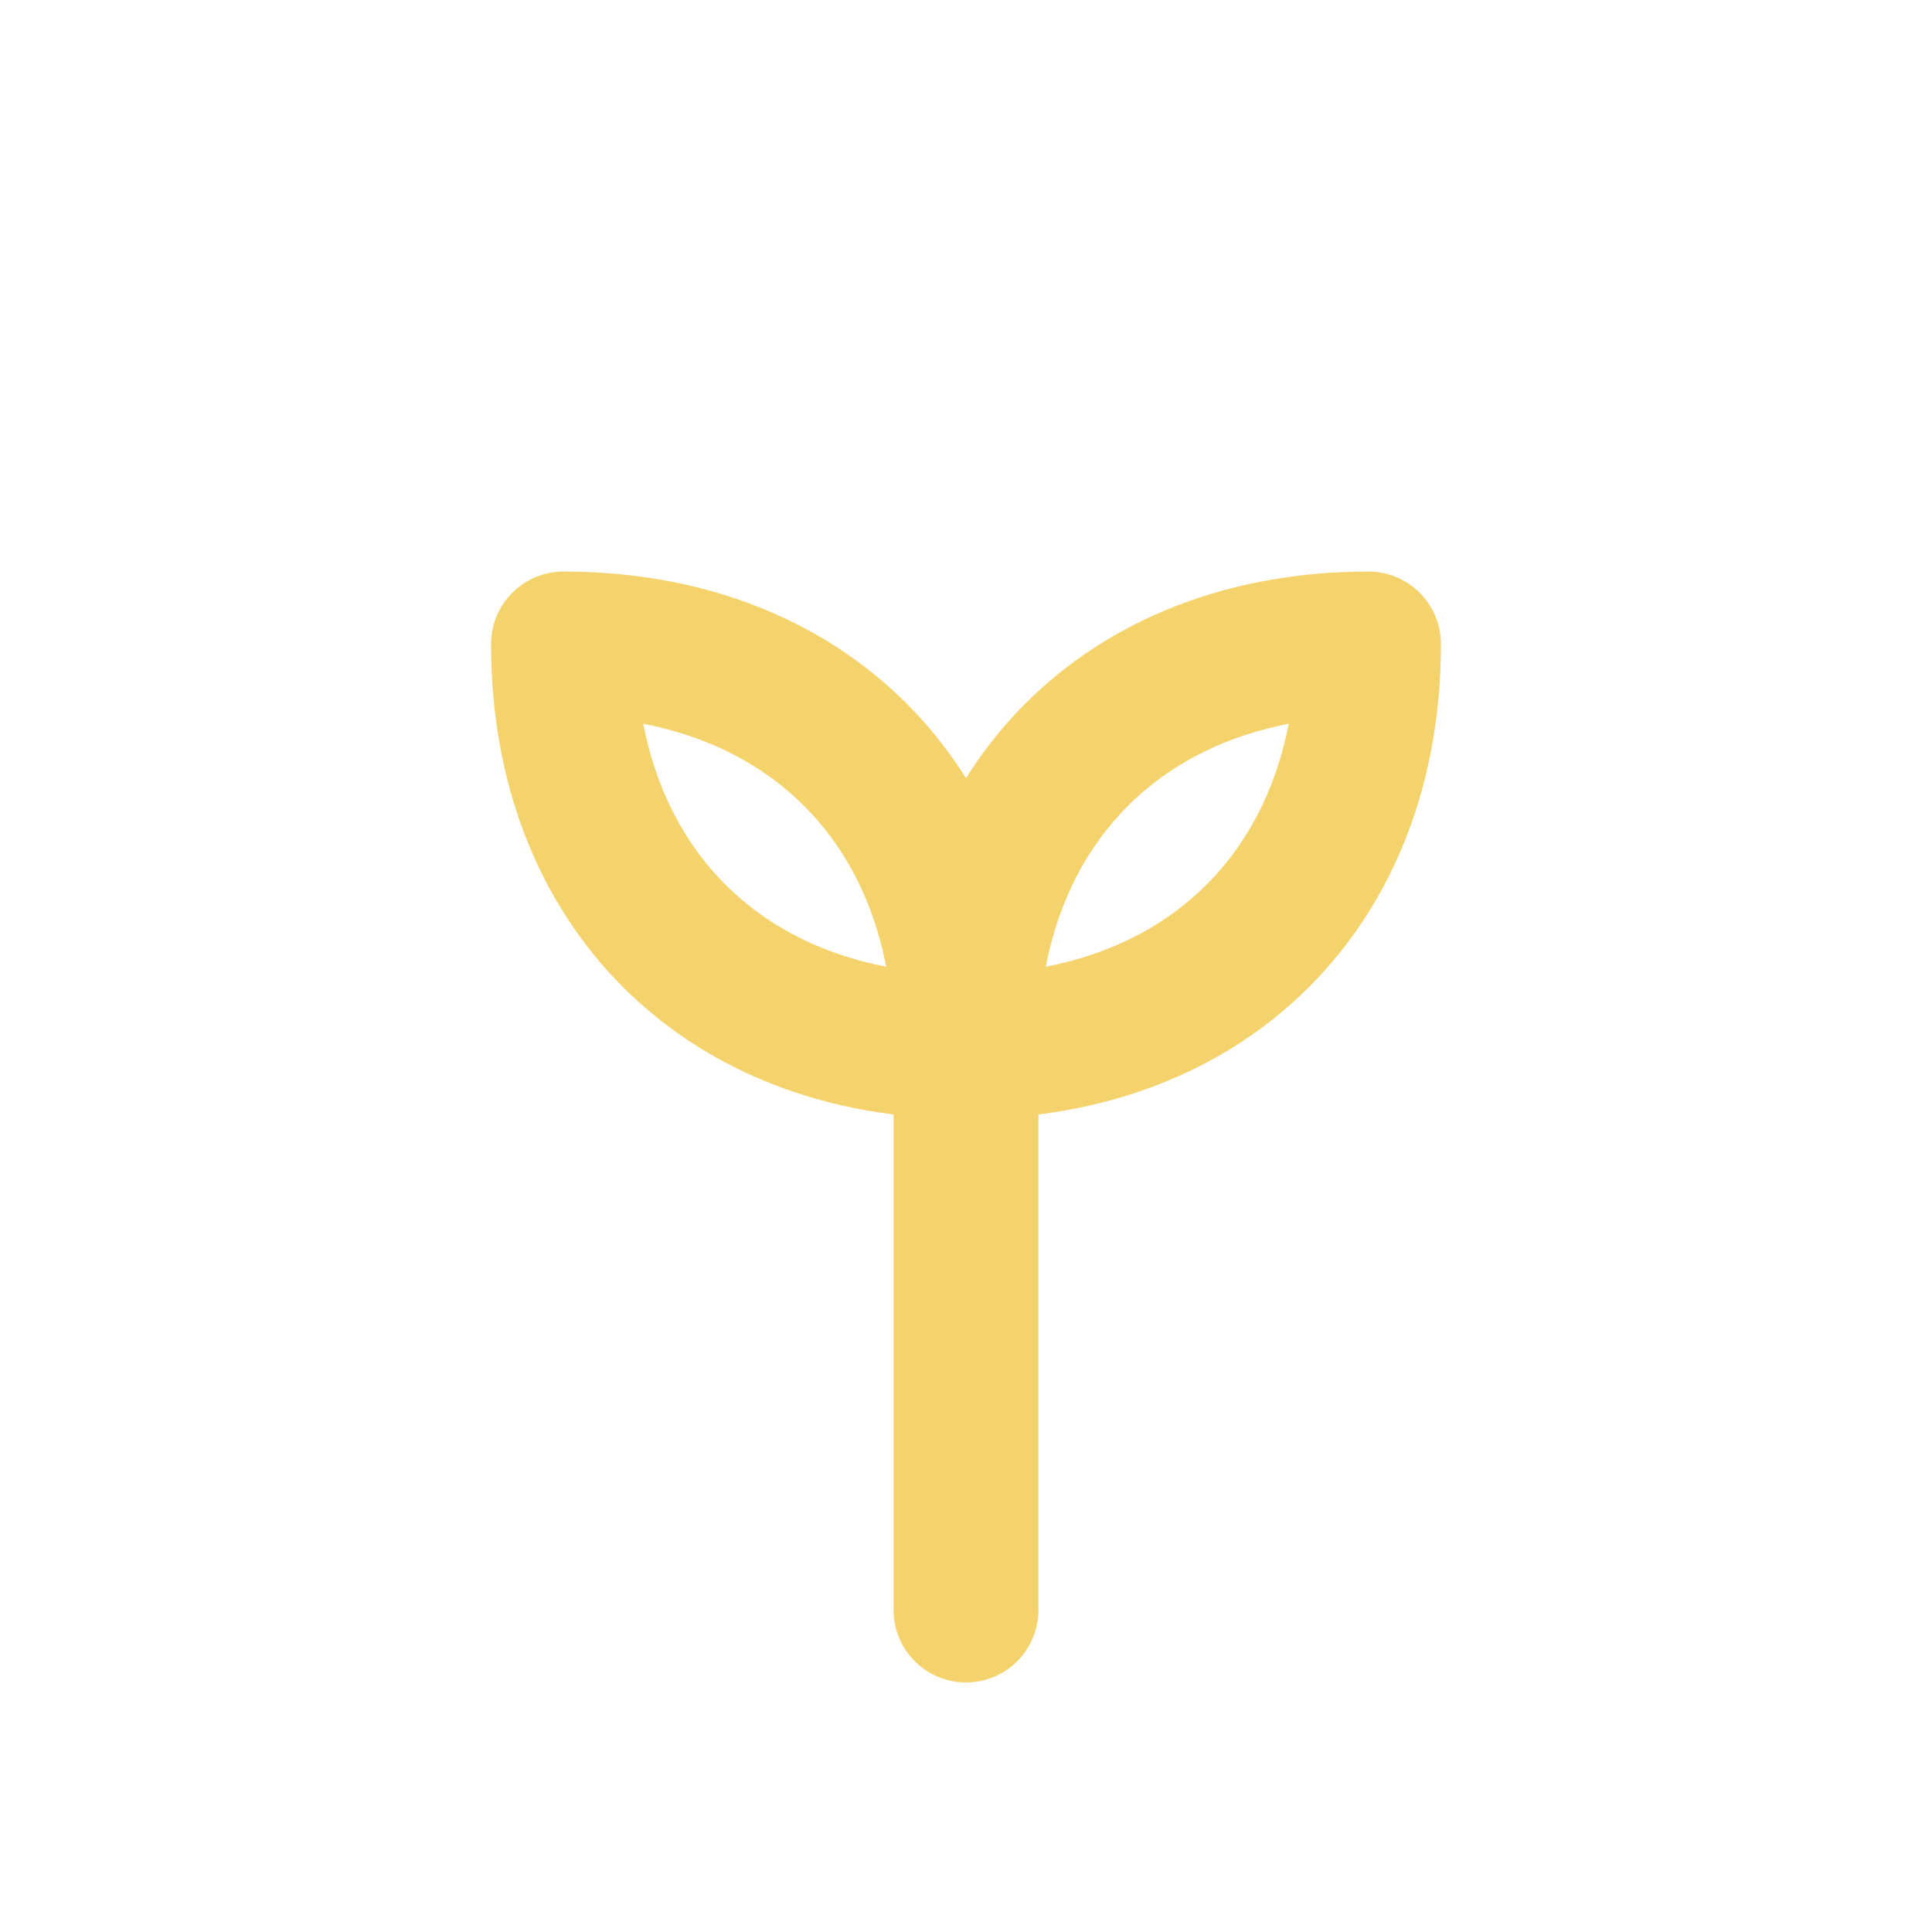
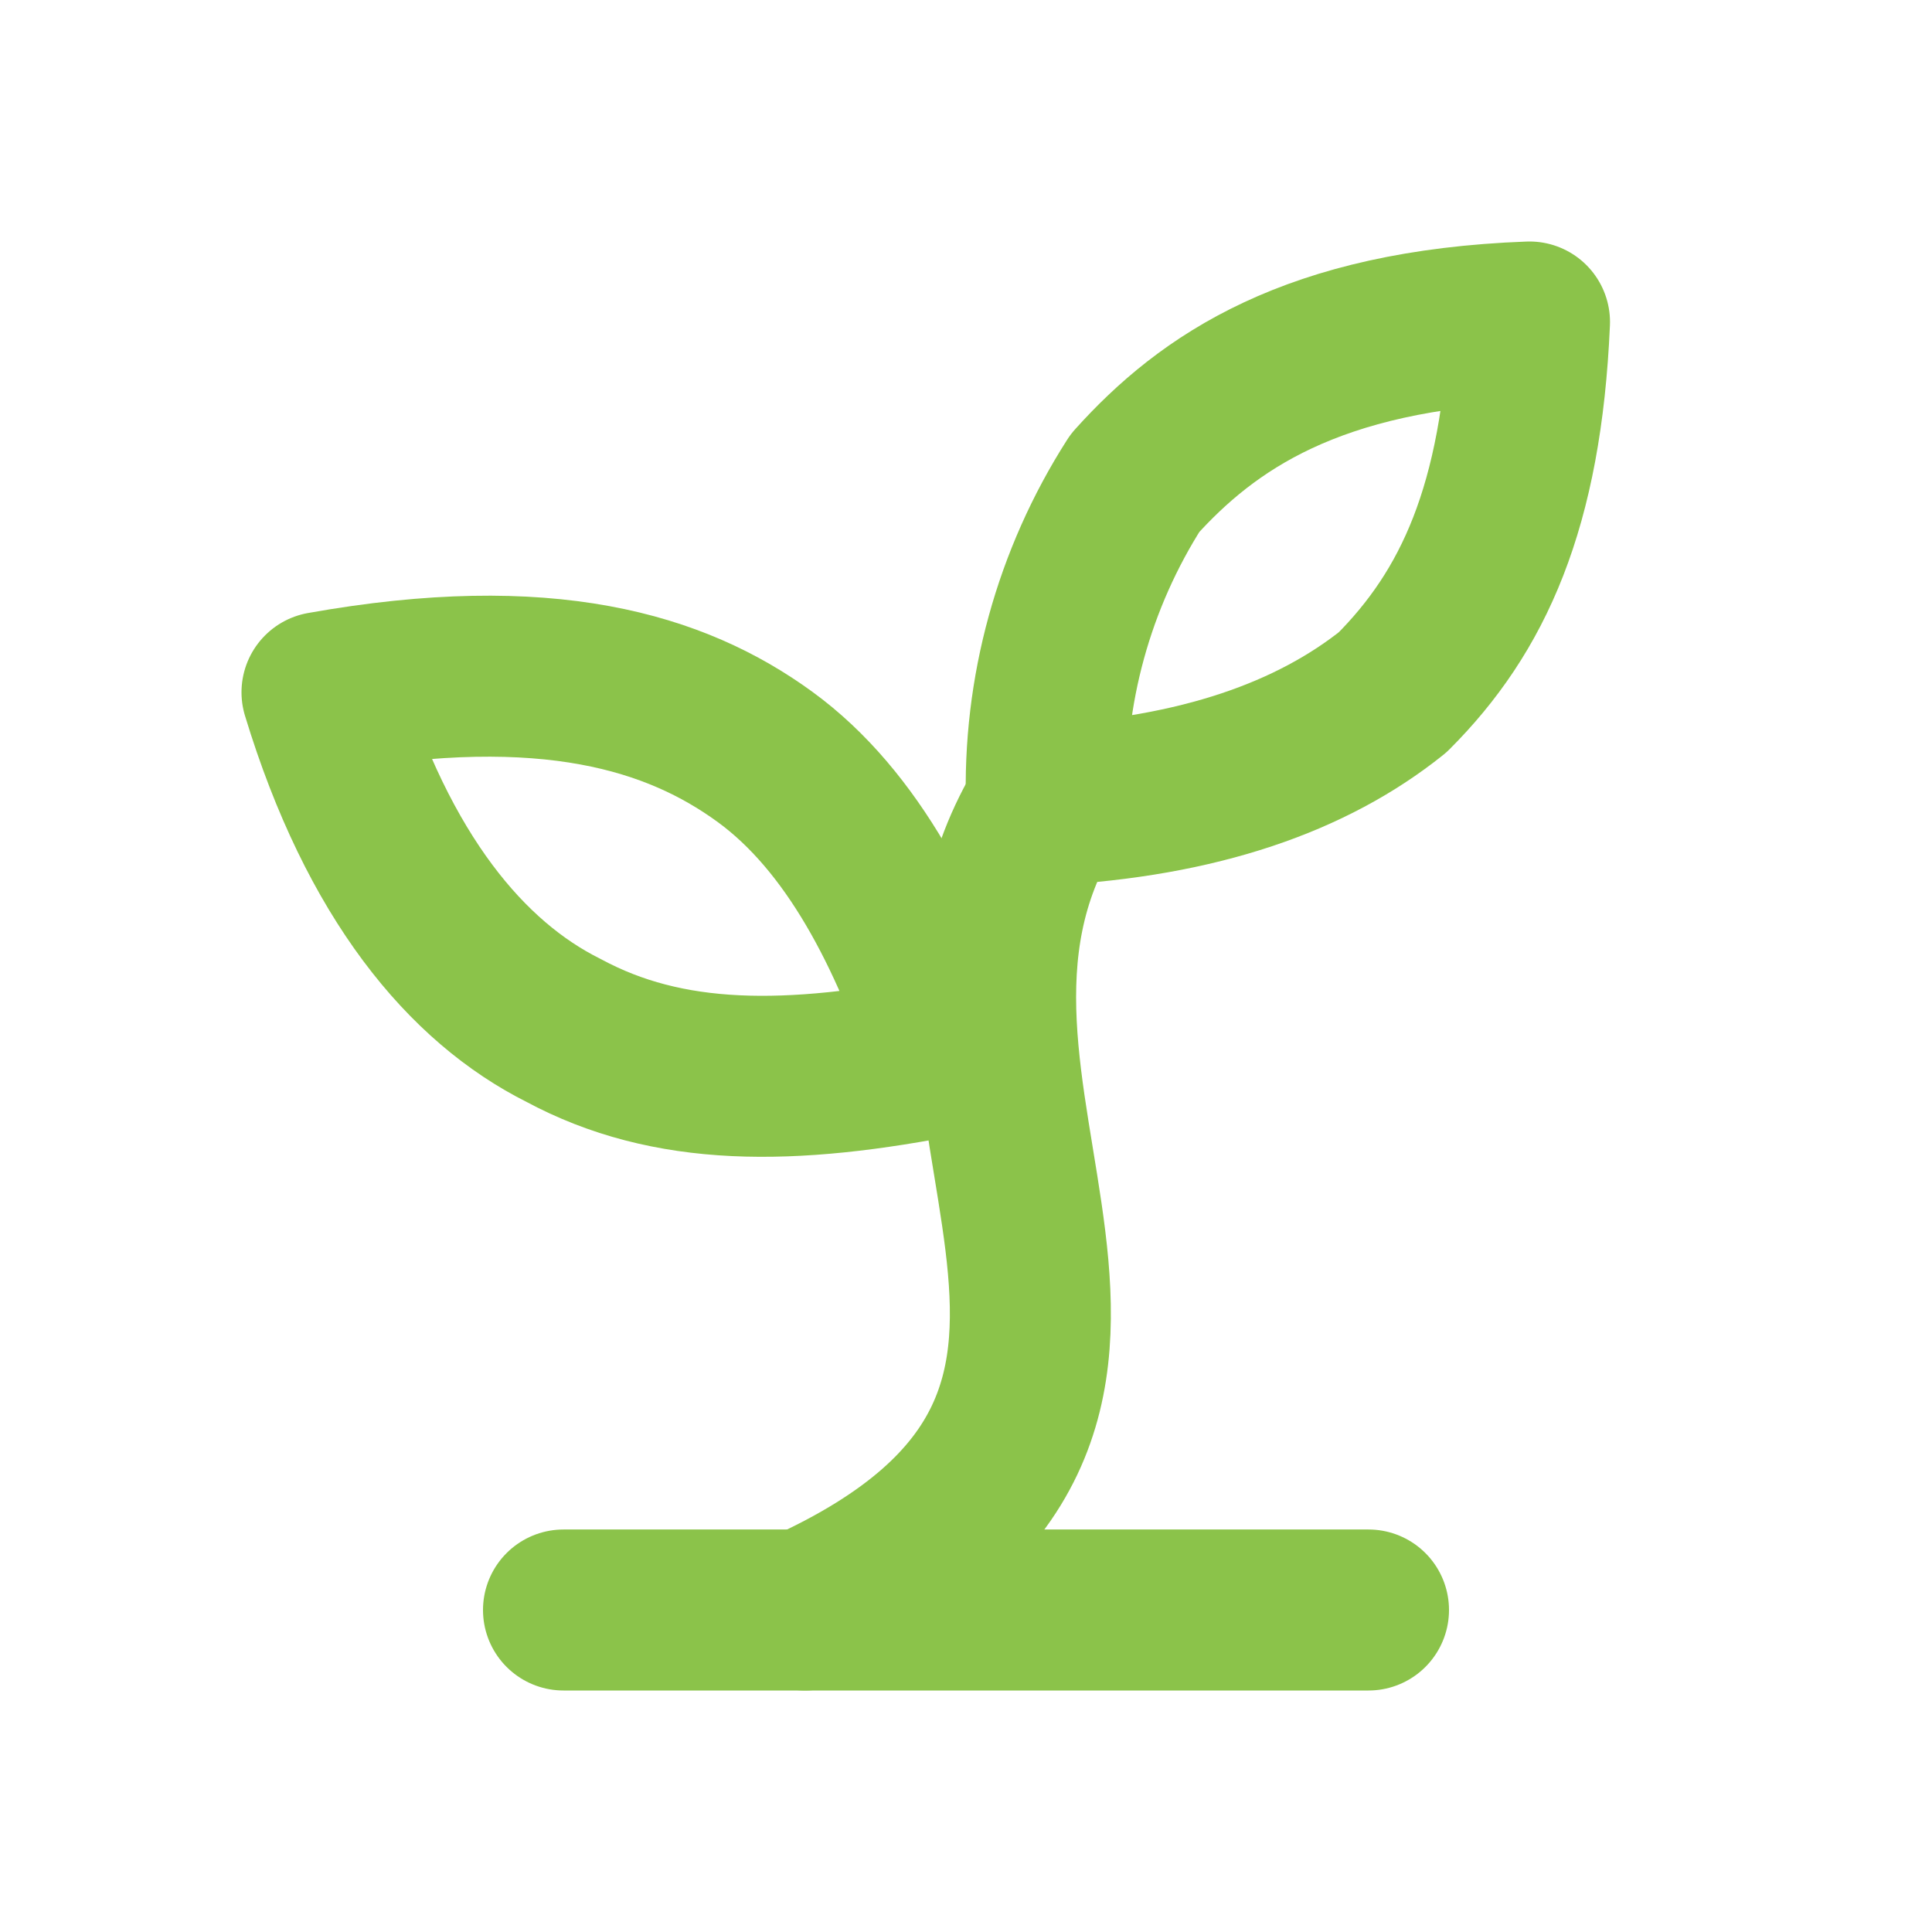
- <svg xmlns="http://www.w3.org/2000/svg" viewBox="0 0 24 24" width="24" height="24" fill="none" stroke="#F5D36C" stroke-width="1.8" stroke-linecap="round" stroke-linejoin="round">
-   <path d="M12 20v-7" />
-   <path d="M12 13c0-3-2-5-5-5 0 3 2 5 5 5zM12 13c0-3 2-5 5-5 0 3-2 5-5 5z" />
+ <svg xmlns="http://www.w3.org/2000/svg" viewBox="0 0 24 24" fill="none" stroke="#8BC34A" stroke-width="2" stroke-linecap="round" stroke-linejoin="round">
+   <path d="M7 20h10" />
+   <path d="M10 20c5.5-2.5.8-6.4 3-10" />
+   <path d="M9.5 9.4c1.1.8 1.8 2.2 2.3 3.7-2 .4-3.5.4-4.8-.3-1.2-.6-2.3-1.9-3-4.2 2.8-.5 4.4 0 5.5.8z" />
+   <path d="M14.1 6a7 7 0 0 0-1.1 4c1.9-.1 3.3-.6 4.3-1.4 1-1 1.6-2.3 1.7-4.6-2.7.1-4 1-4.9 2z" />
</svg>
